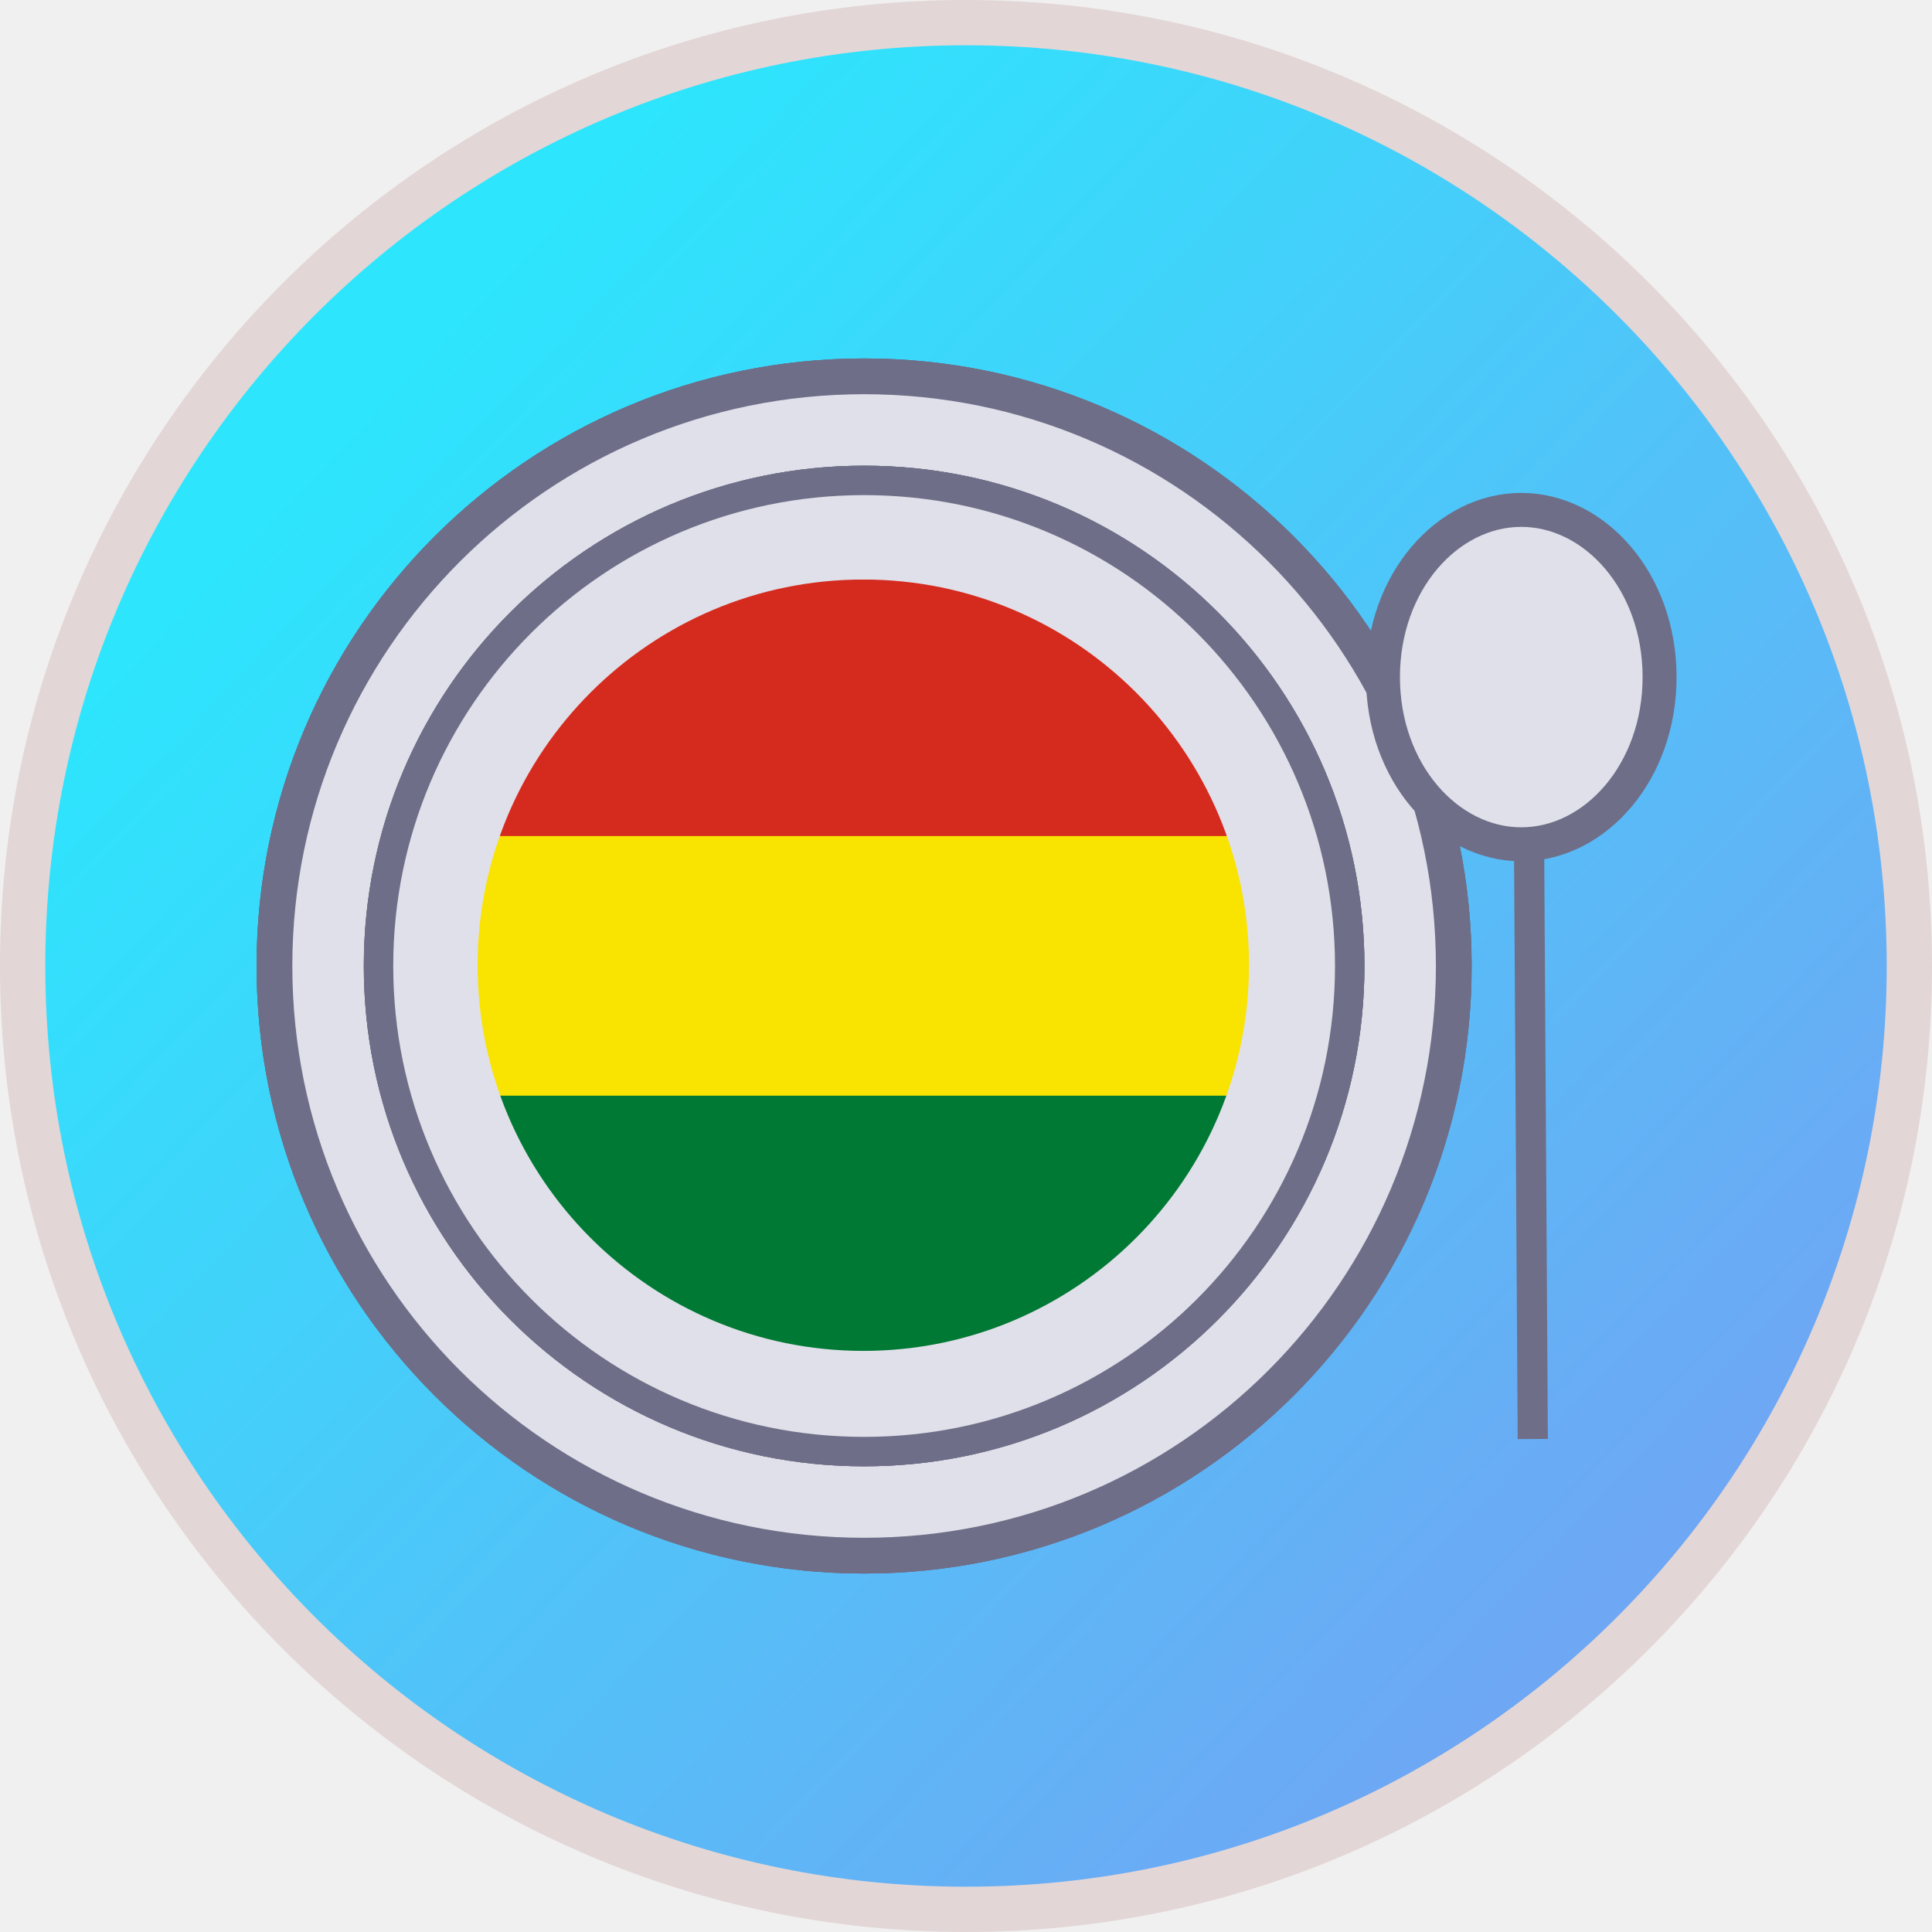
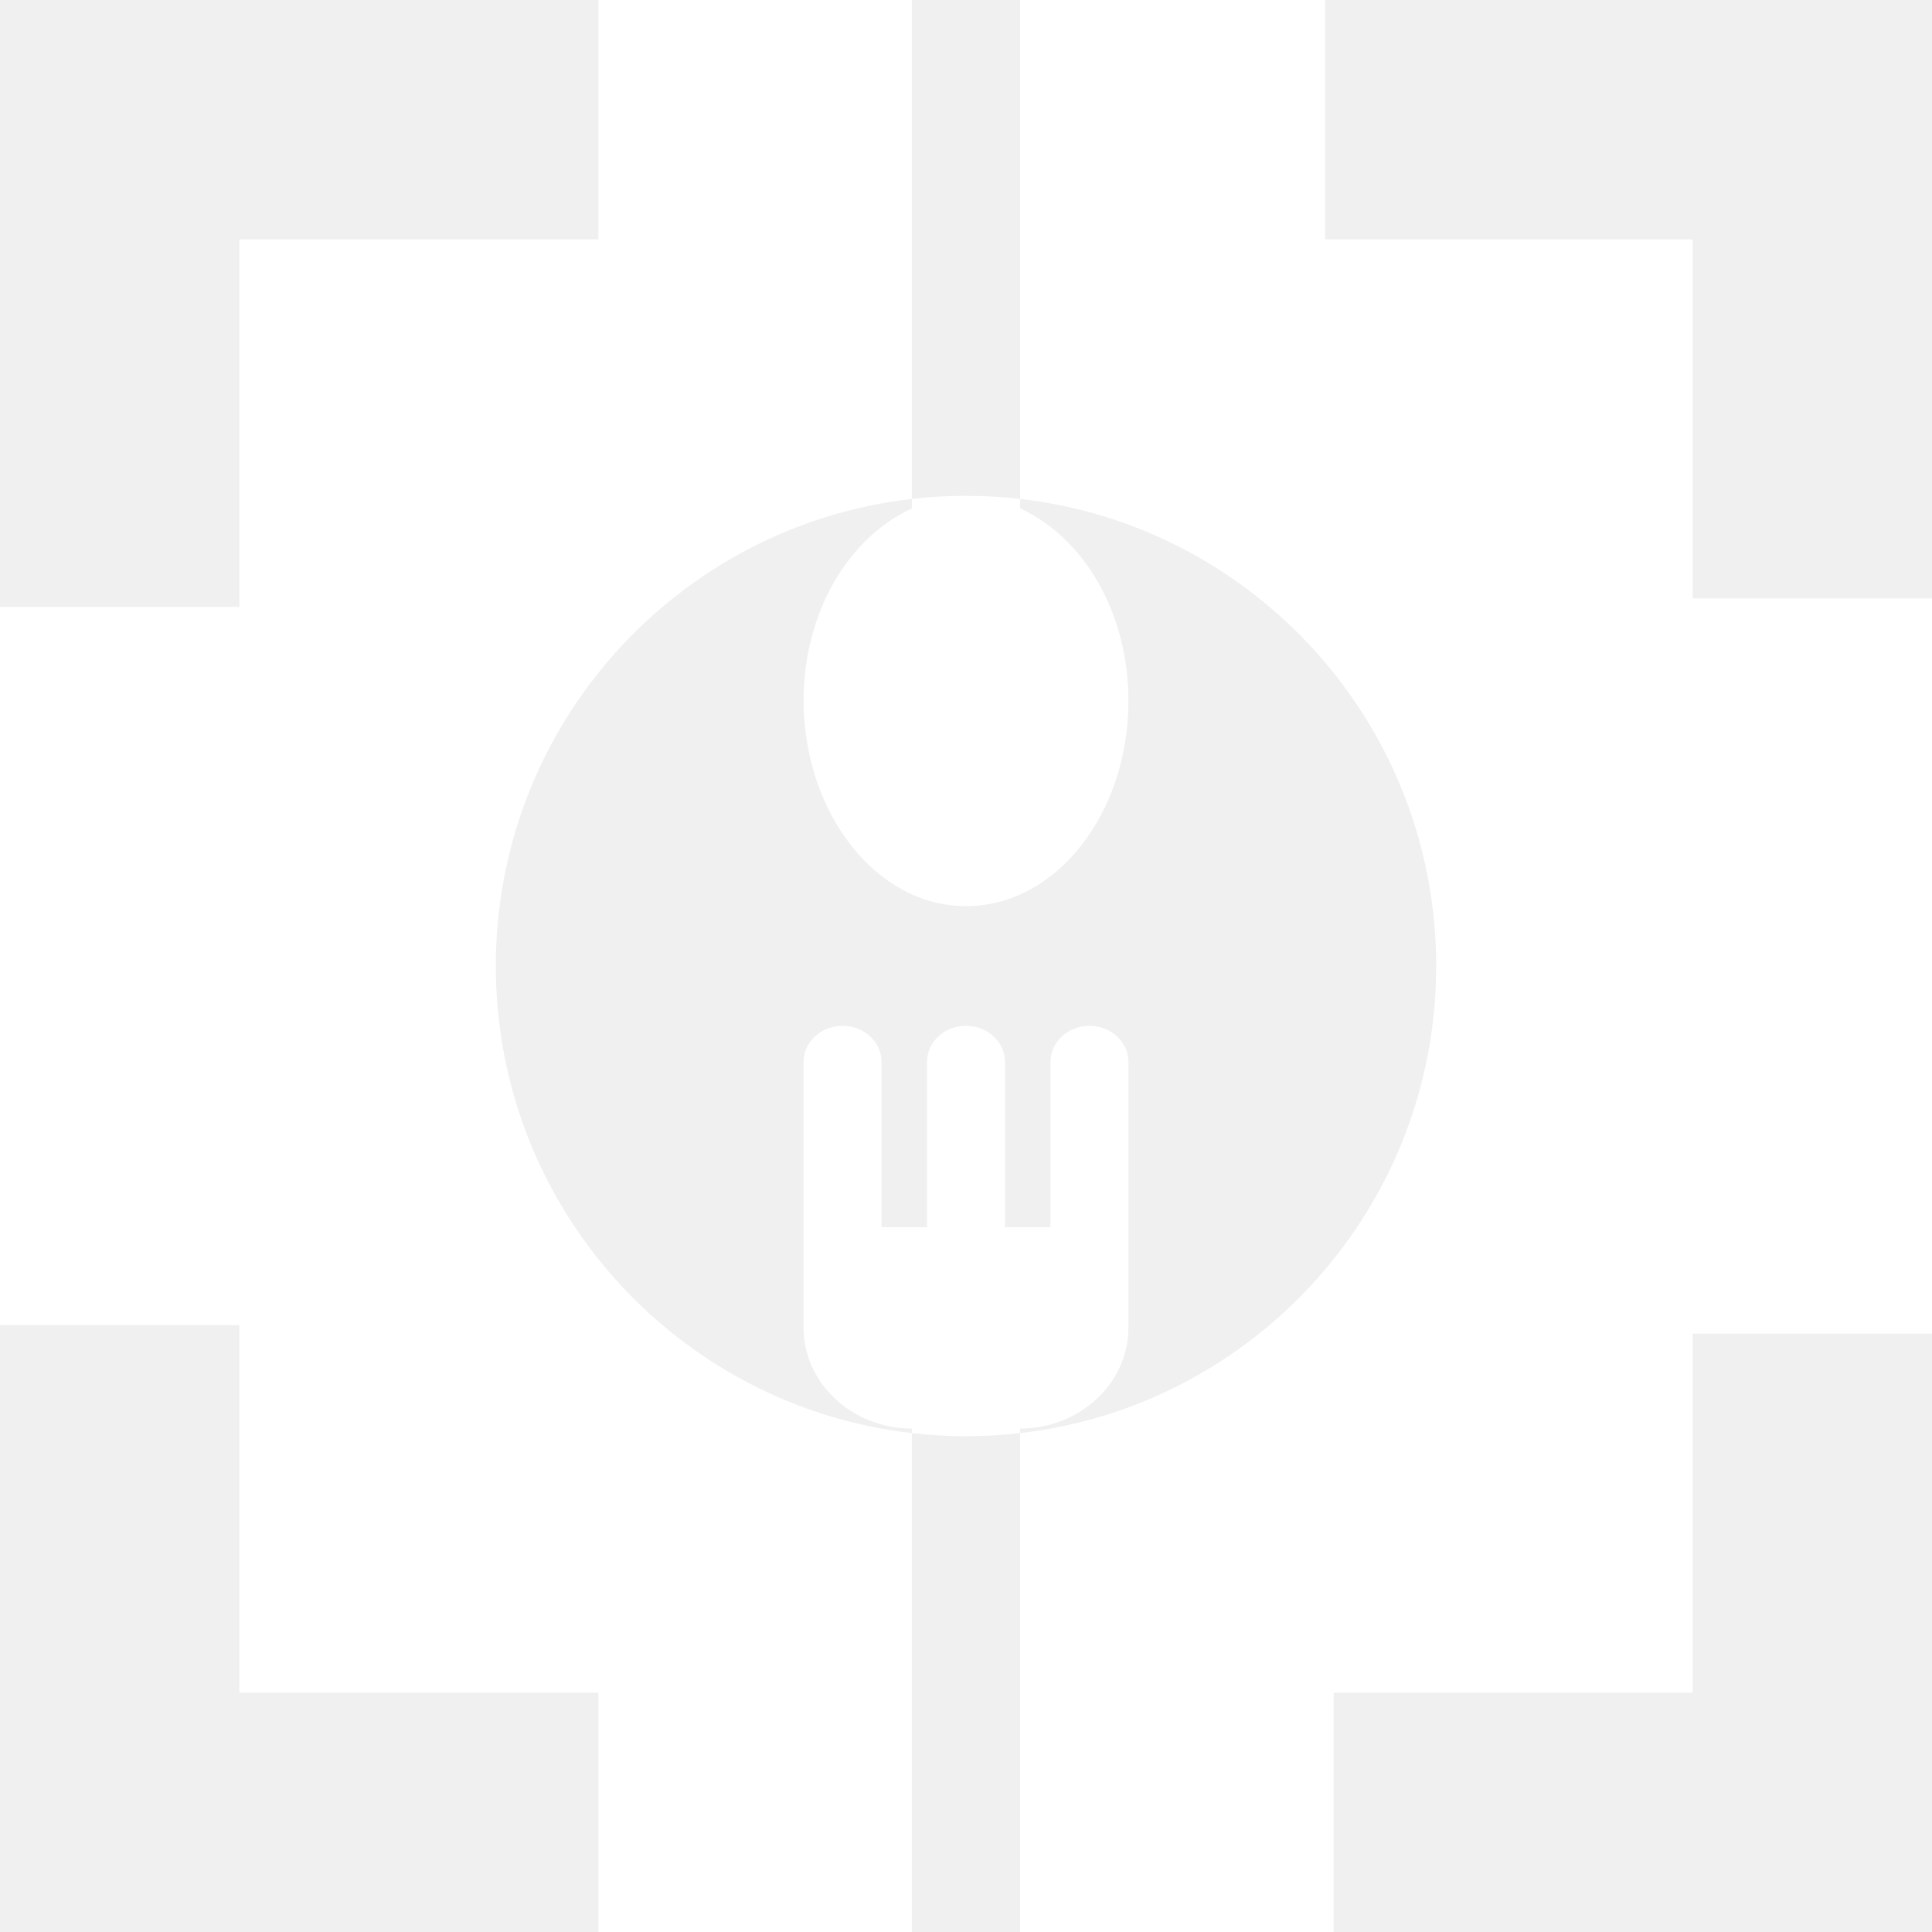
- <svg xmlns="http://www.w3.org/2000/svg" width="512" height="512" viewBox="0 0 512 512" fill="none">
-   <g clip-path="url(#clip0_1_2)">
-     <circle cx="256" cy="256" r="256" fill="#E3D6D6" />
-     <circle cx="256" cy="256" r="244" fill="url(#paint0_linear_1_2)" />
-     <circle cx="229" cy="256" r="161" fill="#6E6E88" />
-     <circle cx="229" cy="256" r="161" fill="#6E6E88" />
-     <circle cx="229" cy="256" r="161" fill="#6E6E88" />
-     <circle cx="229" cy="256" r="151.529" fill="#6E6E88" />
-     <circle cx="229" cy="256" r="151.529" fill="#6E6E88" />
-     <circle cx="229" cy="256" r="151.529" fill="#E0E0EA" />
-     <circle cx="229" cy="256" r="132.588" fill="#6E6E88" />
-     <circle cx="229" cy="256" r="132.588" fill="#6E6E88" />
-     <circle cx="229" cy="256" r="132.588" fill="#6E6E88" />
-     <circle cx="229" cy="256" r="124.789" fill="#6E6E88" />
-     <circle cx="229" cy="256" r="124.789" fill="#6E6E88" />
-     <circle cx="229" cy="256" r="124.789" fill="#E0E0EA" />
-     <mask id="mask0_1_2" style="mask-type:alpha" maskUnits="userSpaceOnUse" x="126" y="153" width="205" height="205">
-       <circle cx="228.789" cy="255.789" r="102.211" fill="#D9D9D9" />
-     </mask>
-     <g mask="url(#mask0_1_2)">
-       <path d="M79.072 153.578H378.852V358.346H79.072V153.578Z" fill="#007934" />
-       <path d="M79.072 153.578H378.852V290.363H79.072V153.578Z" fill="#F9E300" />
-       <path d="M79.072 153.578H378.852V221.561H79.072V153.578Z" fill="#D52B1E" />
-     </g>
-     <path d="M439.805 179.437C439.805 204.658 422.706 223.746 403.153 223.746C383.599 223.746 366.5 204.658 366.5 179.437C366.5 154.216 383.599 135.128 403.153 135.128C422.706 135.128 439.805 154.216 439.805 179.437Z" fill="#E0E0EA" stroke="#6E6E88" stroke-width="9" />
-     <line x1="405.239" y1="227.264" x2="406.202" y2="381.347" stroke="#6E6E88" stroke-width="8" />
-   </g>
-   <defs>
-     <linearGradient id="paint0_linear_1_2" x1="98" y1="106" x2="426" y2="421" gradientUnits="userSpaceOnUse">
-       <stop stop-color="#2DE5FD" />
-       <stop offset="1" stop-color="#6EA7F4" />
-     </linearGradient>
-     <clipPath id="clip0_1_2">
-       <rect width="512" height="512" fill="white" />
-     </clipPath>
-   </defs>
+ <svg xmlns="http://www.w3.org/2000/svg" width="226" height="226" viewBox="0 0 226 226" fill="none">
+   <path fill-rule="evenodd" clip-rule="evenodd" d="M0 155V71H28V28H70V0H106.667V58.361C79.274 61.501 58 84.766 58 113C58 141.234 79.274 164.499 106.667 167.639V226H70V198H28V155H0ZM119.333 167.639C117.255 167.878 115.142 168 113 168C110.858 168 108.745 167.878 106.667 167.639V167.111C99.7 167.111 94 161.811 94 155.333V124.24C94 121.884 96.027 120 98.56 120C101.093 120 103.12 121.884 103.12 124.24V143.556H108.44V124.24C108.44 121.884 110.467 120 113 120C115.533 120 117.56 121.884 117.56 124.24V143.556H122.88V124.24C122.88 121.884 124.907 120 127.44 120C129.973 120 132 121.884 132 124.24V155.333C132 161.811 126.3 167.111 119.333 167.111V167.639ZM119.333 167.639C146.726 164.499 168 141.234 168 113C168 84.766 146.726 61.501 119.333 58.361V0H155V28H198V70H226V156H198V198H156V226H119.333V167.639ZM119.333 58.361V59.478C126.68 62.834 132 71.55 132 81.973C132 95.223 123.513 106 113 106C102.55 106 94.063 95.223 94 81.973C94 71.55 99.32 62.834 106.667 59.478V58.361C108.745 58.122 110.858 58 113 58C115.142 58 117.255 58.122 119.333 58.361Z" fill="white" />
</svg>
